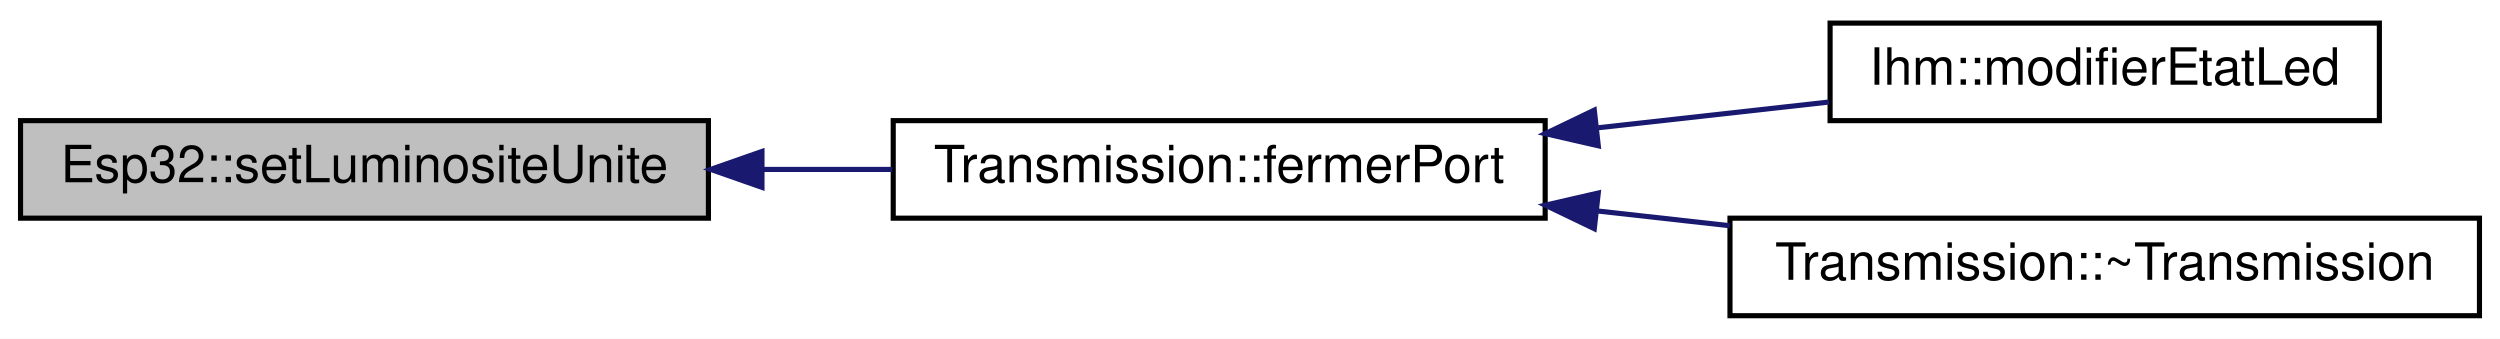
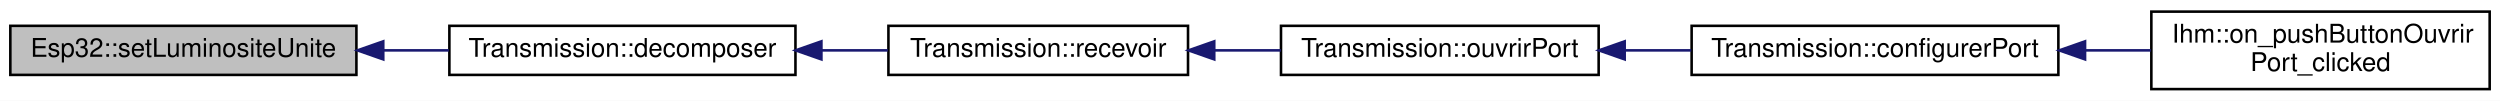
- <svg xmlns="http://www.w3.org/2000/svg" xmlns:xlink="http://www.w3.org/1999/xlink" width="487pt" height="66pt" viewBox="0.00 0.00 487.00 66.00">
-   <g id="graph0" class="graph" transform="scale(1 1) rotate(0) translate(4 62)">
-     <polygon fill="white" stroke="none" points="-4,4 -4,-62 483,-62 483,4 -4,4" />
+ <svg xmlns="http://www.w3.org/2000/svg" xmlns:xlink="http://www.w3.org/1999/xlink" width="968pt" height="39pt" viewBox="0.00 0.00 968.00 39.00">
+   <g id="graph0" class="graph" transform="scale(1 1) rotate(0) translate(4 35)">
+     <polygon fill="white" stroke="none" points="-4,4 -4,-35 964,-35 964,4 -4,4" />
    <g id="node1" class="node">
-       <polygon fill="#bfbfbf" stroke="black" points="0,-19.5 0,-38.5 134,-38.5 134,-19.5 0,-19.5" />
-       <text text-anchor="middle" x="67" y="-26.5" font-family="Helvetica,sans-Serif" font-size="10.00">Esp32::setLuminositeUnite</text>
+       <polygon fill="#bfbfbf" stroke="black" points="0,-6 0,-25 134,-25 134,-6 0,-6" />
+       <text text-anchor="middle" x="67" y="-13" font-family="Helvetica,sans-Serif" font-size="10.00">Esp32::setLuminositeUnite</text>
    </g>
    <g id="node2" class="node">
      <g id="a_node2">
-         <a xlink:href="class_transmission.html#a14d36ad615852d6b630fbddf5787f3a3" target="_top" xlink:title="cette methode ferme le port serie ">
-           <polygon fill="white" stroke="black" points="170,-19.5 170,-38.5 297,-38.5 297,-19.5 170,-19.5" />
-           <text text-anchor="middle" x="233.5" y="-26.5" font-family="Helvetica,sans-Serif" font-size="10.00">Transmission::fermerPort</text>
+         <a xlink:href="class_transmission.html#aa2977705ec793b10bf3212a13e67b097" target="_top" xlink:title="Décompose la trame reçue. ">
+           <polygon fill="white" stroke="black" points="170,-6 170,-25 304,-25 304,-6 170,-6" />
+           <text text-anchor="middle" x="237" y="-13" font-family="Helvetica,sans-Serif" font-size="10.00">Transmission::decomposer</text>
        </a>
      </g>
    </g>
    <g id="edge1" class="edge">
-       <path fill="none" stroke="midnightblue" d="M144.651,-29C153.079,-29 161.585,-29 169.814,-29" />
-       <polygon fill="midnightblue" stroke="midnightblue" points="144.434,-25.5 134.434,-29 144.434,-32.5 144.434,-25.5" />
+       <path fill="none" stroke="midnightblue" d="M144.595,-15.5C153.013,-15.5 161.532,-15.5 169.809,-15.5" />
+       <polygon fill="midnightblue" stroke="midnightblue" points="144.398,-12 134.398,-15.5 144.398,-19 144.398,-12" />
    </g>
    <g id="node3" class="node">
      <g id="a_node3">
-         <a xlink:href="class_ihm.html#af0426507c2130aefd01bdb4f825ae168" target="_top" xlink:title="Méthode qui actualise l'etat de la led dans ihm et change le radiobutton activer en fontion de l'etat...">
-           <polygon fill="white" stroke="black" points="352.5,-38.5 352.5,-57.5 459.5,-57.5 459.5,-38.5 352.5,-38.5" />
-           <text text-anchor="middle" x="406" y="-45.5" font-family="Helvetica,sans-Serif" font-size="10.00">Ihm::modifierEtatLed</text>
+         <a xlink:href="class_transmission.html#aa54a695d9d1c728ccab04f1d8030da41" target="_top" xlink:title="Récupérer la trame émise. ">
+           <polygon fill="white" stroke="black" points="340,-6 340,-25 456,-25 456,-6 340,-6" />
+           <text text-anchor="middle" x="398" y="-13" font-family="Helvetica,sans-Serif" font-size="10.00">Transmission::recevoir</text>
        </a>
      </g>
    </g>
    <g id="edge2" class="edge">
-       <path fill="none" stroke="midnightblue" d="M307.363,-37.12C322.46,-38.802 338.087,-40.543 352.295,-42.127" />
-       <polygon fill="midnightblue" stroke="midnightblue" points="307.346,-33.596 297.02,-35.967 306.571,-40.553 307.346,-33.596" />
+       <path fill="none" stroke="midnightblue" d="M314.129,-15.5C322.757,-15.5 331.438,-15.5 339.765,-15.5" />
+       <polygon fill="midnightblue" stroke="midnightblue" points="314.049,-12 304.049,-15.5 314.049,-19 314.049,-12" />
    </g>
    <g id="node4" class="node">
      <g id="a_node4">
-         <a xlink:href="class_transmission.html#adcdc6012d99ddb1d0c3159d50984e146" target="_top" xlink:title="destructeur de la classe Transmission ">
-           <polygon fill="white" stroke="black" points="333,-0.5 333,-19.5 479,-19.5 479,-0.5 333,-0.5" />
-           <text text-anchor="middle" x="406" y="-7.5" font-family="Helvetica,sans-Serif" font-size="10.00">Transmission::~Transmission</text>
+         <a xlink:href="class_transmission.html#a41d15e65be472e058b28869f8dfad392" target="_top" xlink:title="Transmission::ouvrirPort">
+           <polygon fill="white" stroke="black" points="492,-6 492,-25 615,-25 615,-6 492,-6" />
+           <text text-anchor="middle" x="553.5" y="-13" font-family="Helvetica,sans-Serif" font-size="10.00">Transmission::ouvrirPort</text>
        </a>
      </g>
    </g>
    <g id="edge3" class="edge">
-       <path fill="none" stroke="midnightblue" d="M307.008,-20.92C315.603,-19.962 324.376,-18.985 332.965,-18.027" />
-       <polygon fill="midnightblue" stroke="midnightblue" points="306.571,-17.447 297.02,-22.033 307.346,-24.404 306.571,-17.447" />
+       <path fill="none" stroke="midnightblue" d="M466.418,-15.5C474.917,-15.5 483.57,-15.5 491.953,-15.5" />
+       <polygon fill="midnightblue" stroke="midnightblue" points="466.158,-12 456.158,-15.5 466.158,-19 466.158,-12" />
+     </g>
+     <g id="node5" class="node">
+       <g id="a_node5">
+         <a xlink:href="class_transmission.html#ab4e82ab30c181a8e0d0c0257ea0e1f56" target="_top" xlink:title="configure le port serie ">
+           <polygon fill="white" stroke="black" points="651,-6 651,-25 793,-25 793,-6 651,-6" />
+           <text text-anchor="middle" x="722" y="-13" font-family="Helvetica,sans-Serif" font-size="10.00">Transmission::configurerPort</text>
+         </a>
+       </g>
+     </g>
+     <g id="edge4" class="edge">
+       <path fill="none" stroke="midnightblue" d="M625.296,-15.5C633.762,-15.5 642.403,-15.5 650.859,-15.5" />
+       <polygon fill="midnightblue" stroke="midnightblue" points="625.081,-12 615.081,-15.5 625.081,-19 625.081,-12" />
+     </g>
+     <g id="node6" class="node">
+       <g id="a_node6">
+         <a xlink:href="class_ihm.html#a9ce167b94baead6e318bbd0c5254f842" target="_top" xlink:title="bouton qui ouvre le port serie ">
+           <polygon fill="white" stroke="black" points="829,-0.5 829,-30.5 960,-30.5 960,-0.5 829,-0.5" />
+           <text text-anchor="start" x="837" y="-18.5" font-family="Helvetica,sans-Serif" font-size="10.00">Ihm::on_pushButtonOuvrir</text>
+           <text text-anchor="middle" x="894.5" y="-7.5" font-family="Helvetica,sans-Serif" font-size="10.00">Port_clicked</text>
+         </a>
+       </g>
+     </g>
+     <g id="edge5" class="edge">
+       <path fill="none" stroke="midnightblue" d="M803.591,-15.5C812.043,-15.5 820.557,-15.5 828.798,-15.5" />
+       <polygon fill="midnightblue" stroke="midnightblue" points="803.333,-12 793.333,-15.5 803.333,-19 803.333,-12" />
    </g>
  </g>
</svg>
